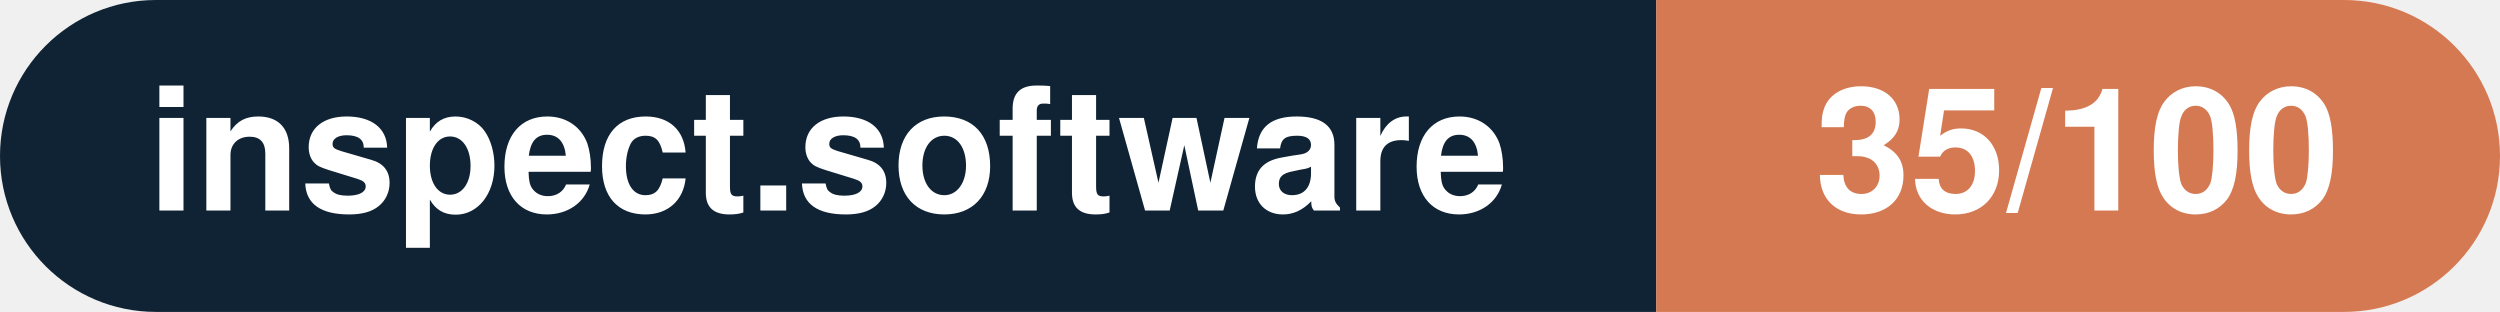
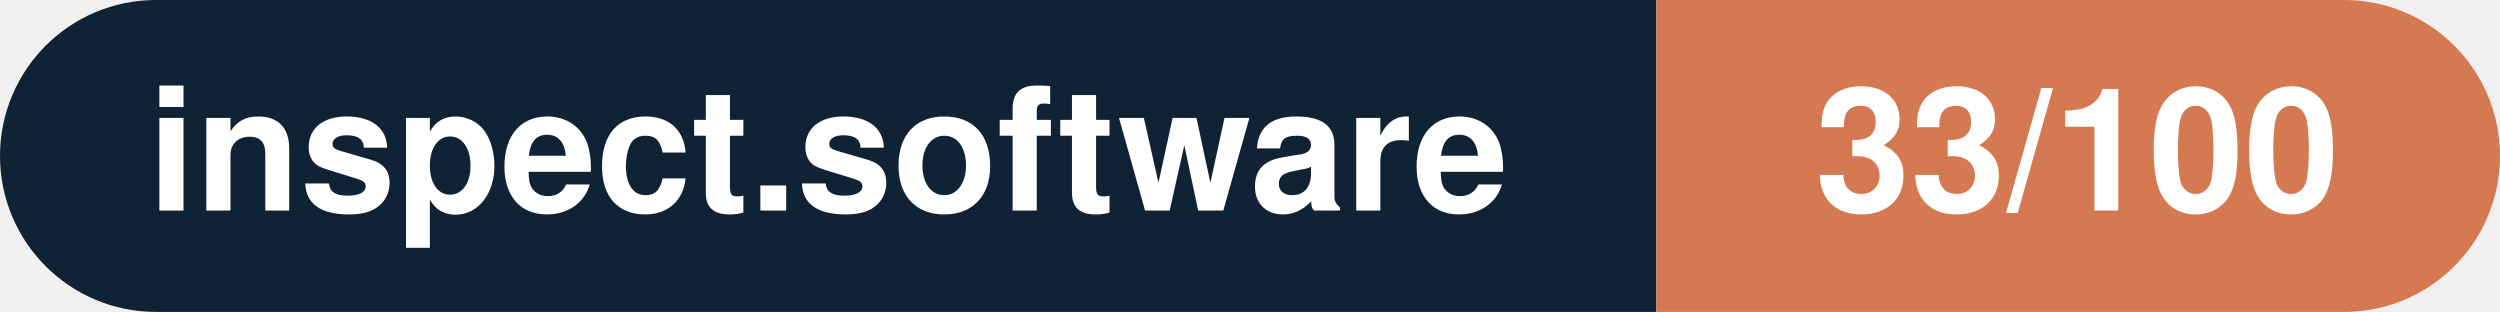
- <svg xmlns="http://www.w3.org/2000/svg" width="160.3" height="20" viewBox="0 0 160.3 20" role="img" aria-label="inspect.software: 35/100">
+ <svg xmlns="http://www.w3.org/2000/svg" width="160.3" height="20" viewBox="0 0 160.3 20" role="img" aria-label="inspect.software: 33/100">
  <clipPath id="rnd">
    <rect width="160.3" height="20" rx="10.0" fill="#fff" />
  </clipPath>
  <g clip-path="url(#rnd)">
    <rect width="106.2" height="20" fill="#0f2335" />
    <rect x="106.2" width="54.1" height="20" fill="#d57953" />
  </g>
  <g fill="#fff" text-anchor="middle" font-family="Helvetica Neue,Helvetica,Arial,sans-serif" font-size="11">
    <text x="53.1" y="13.5" font-weight="600">inspect.software</text>
-     <text x="133.2" y="13.5" font-weight="700">35/100</text>
+     <text x="133.2" y="13.5" font-weight="700">33/100</text>
  </g>
</svg>
